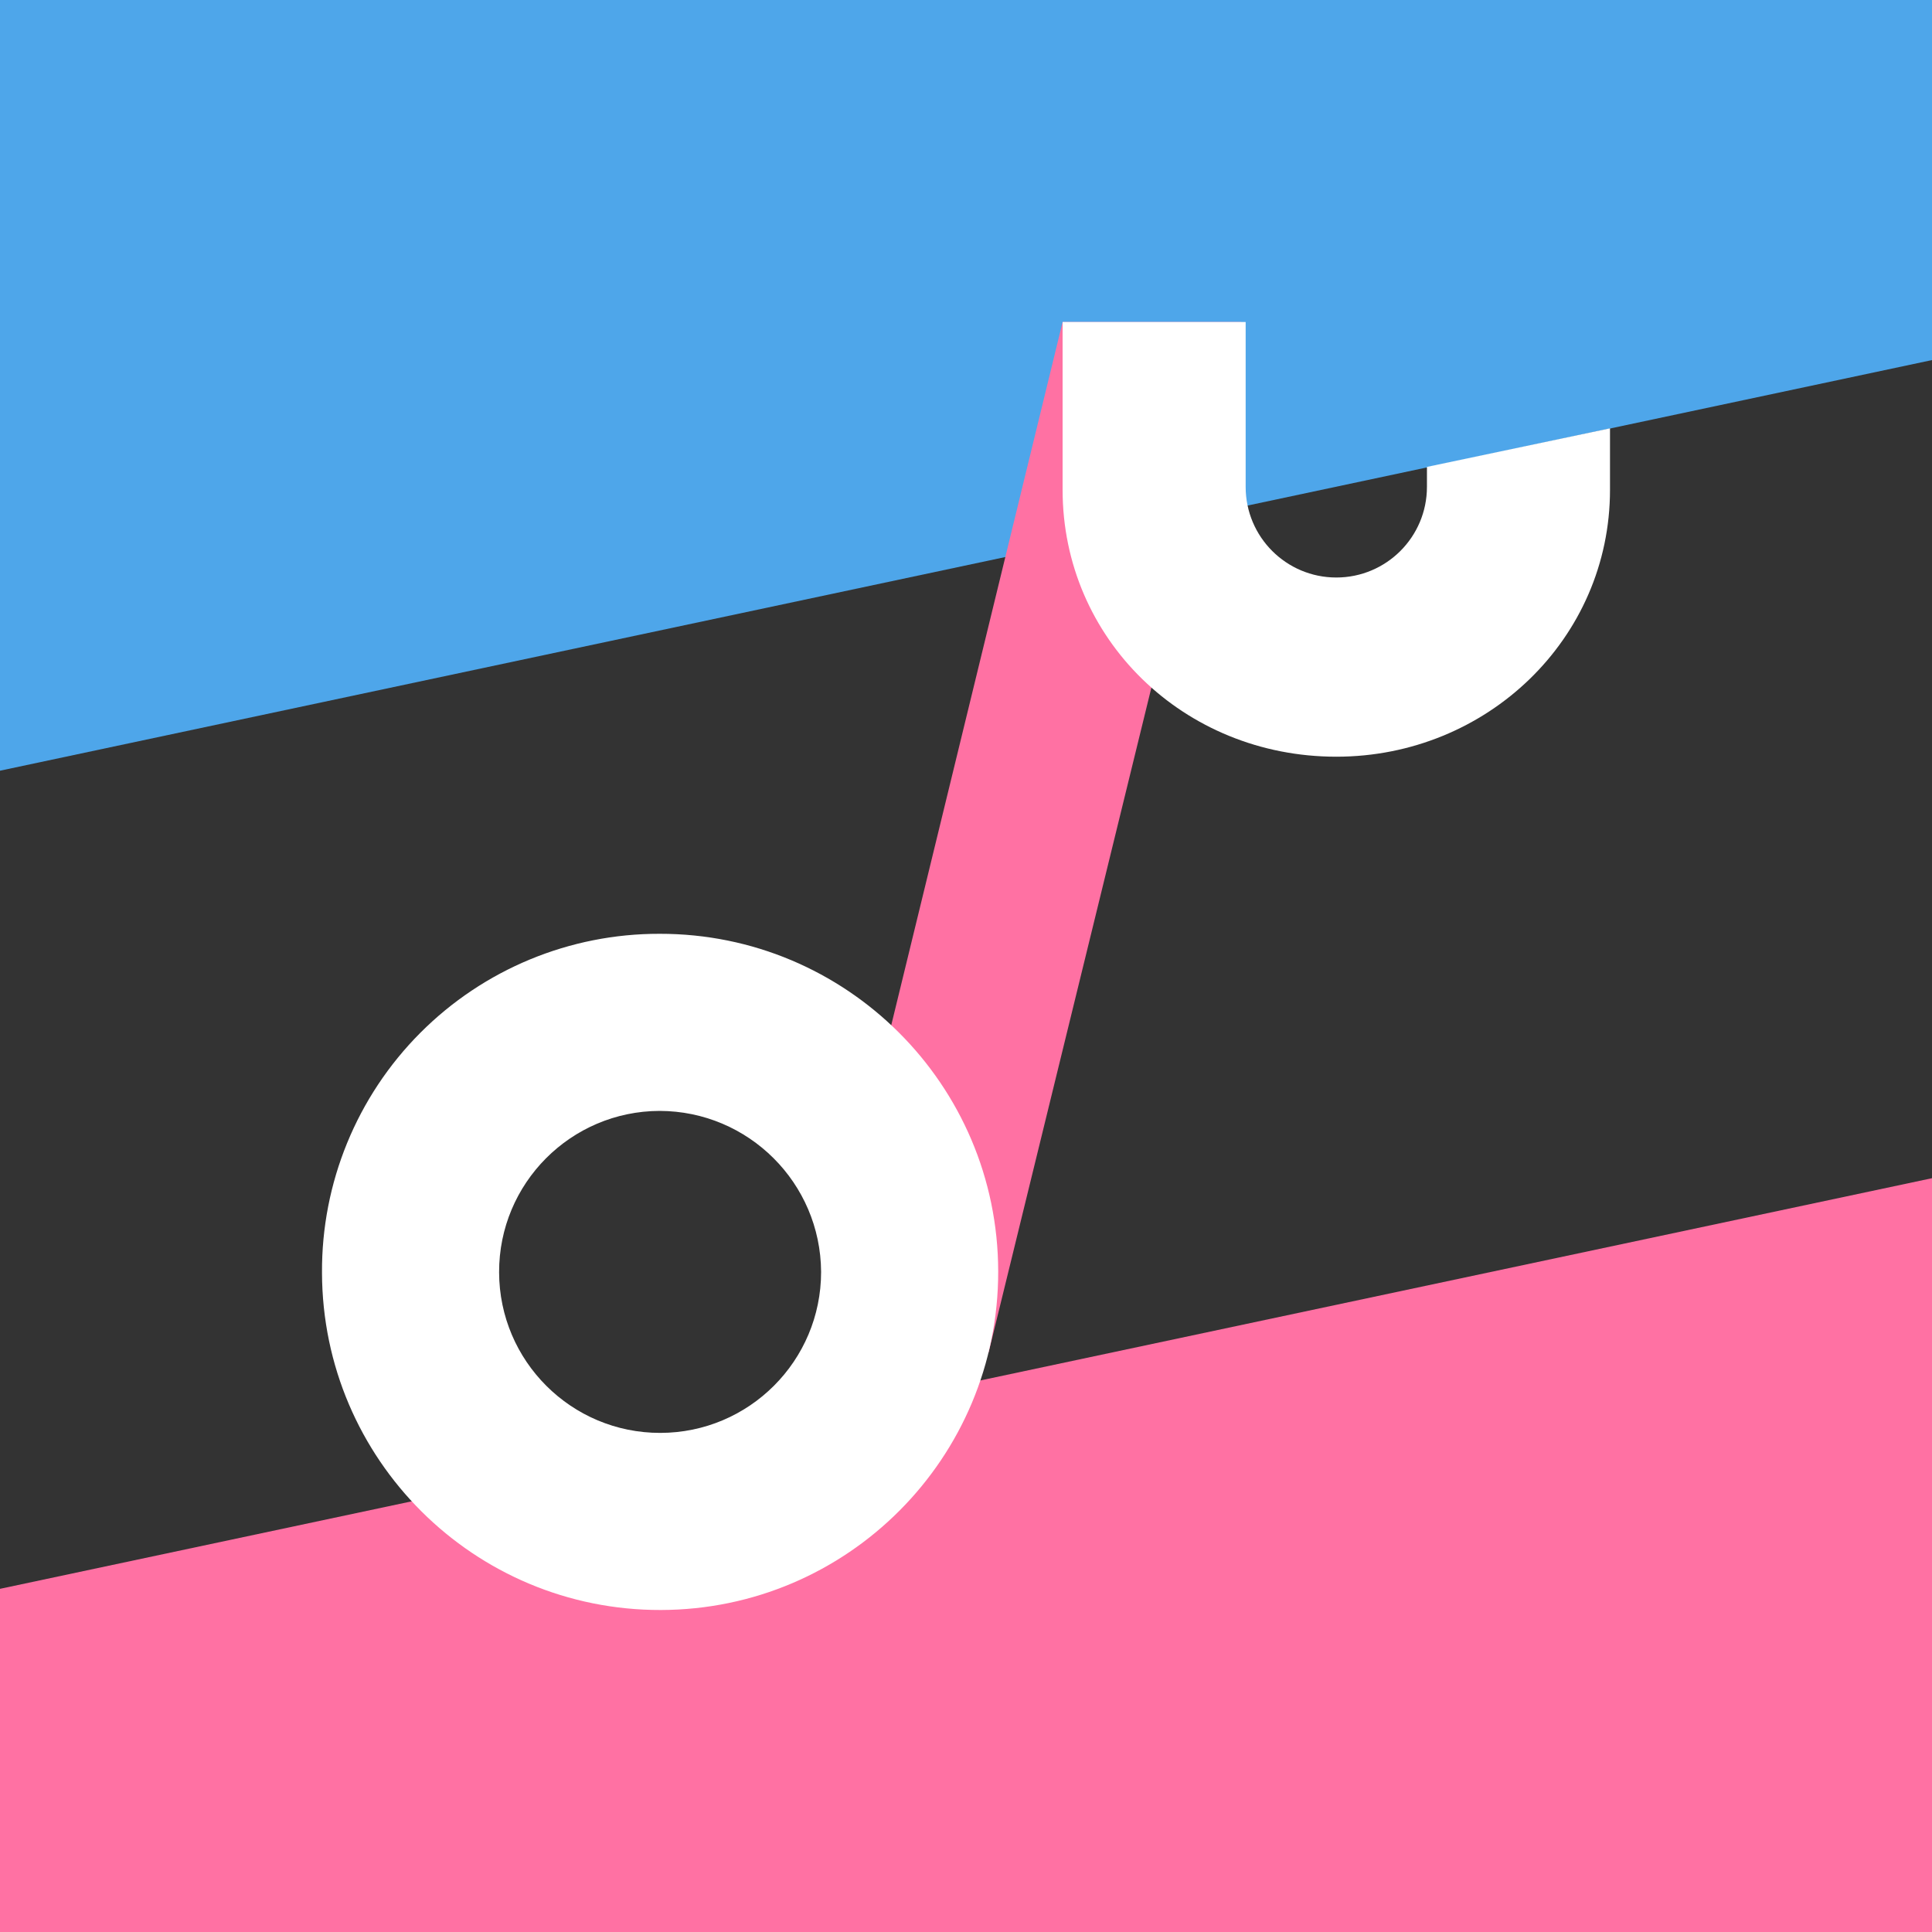
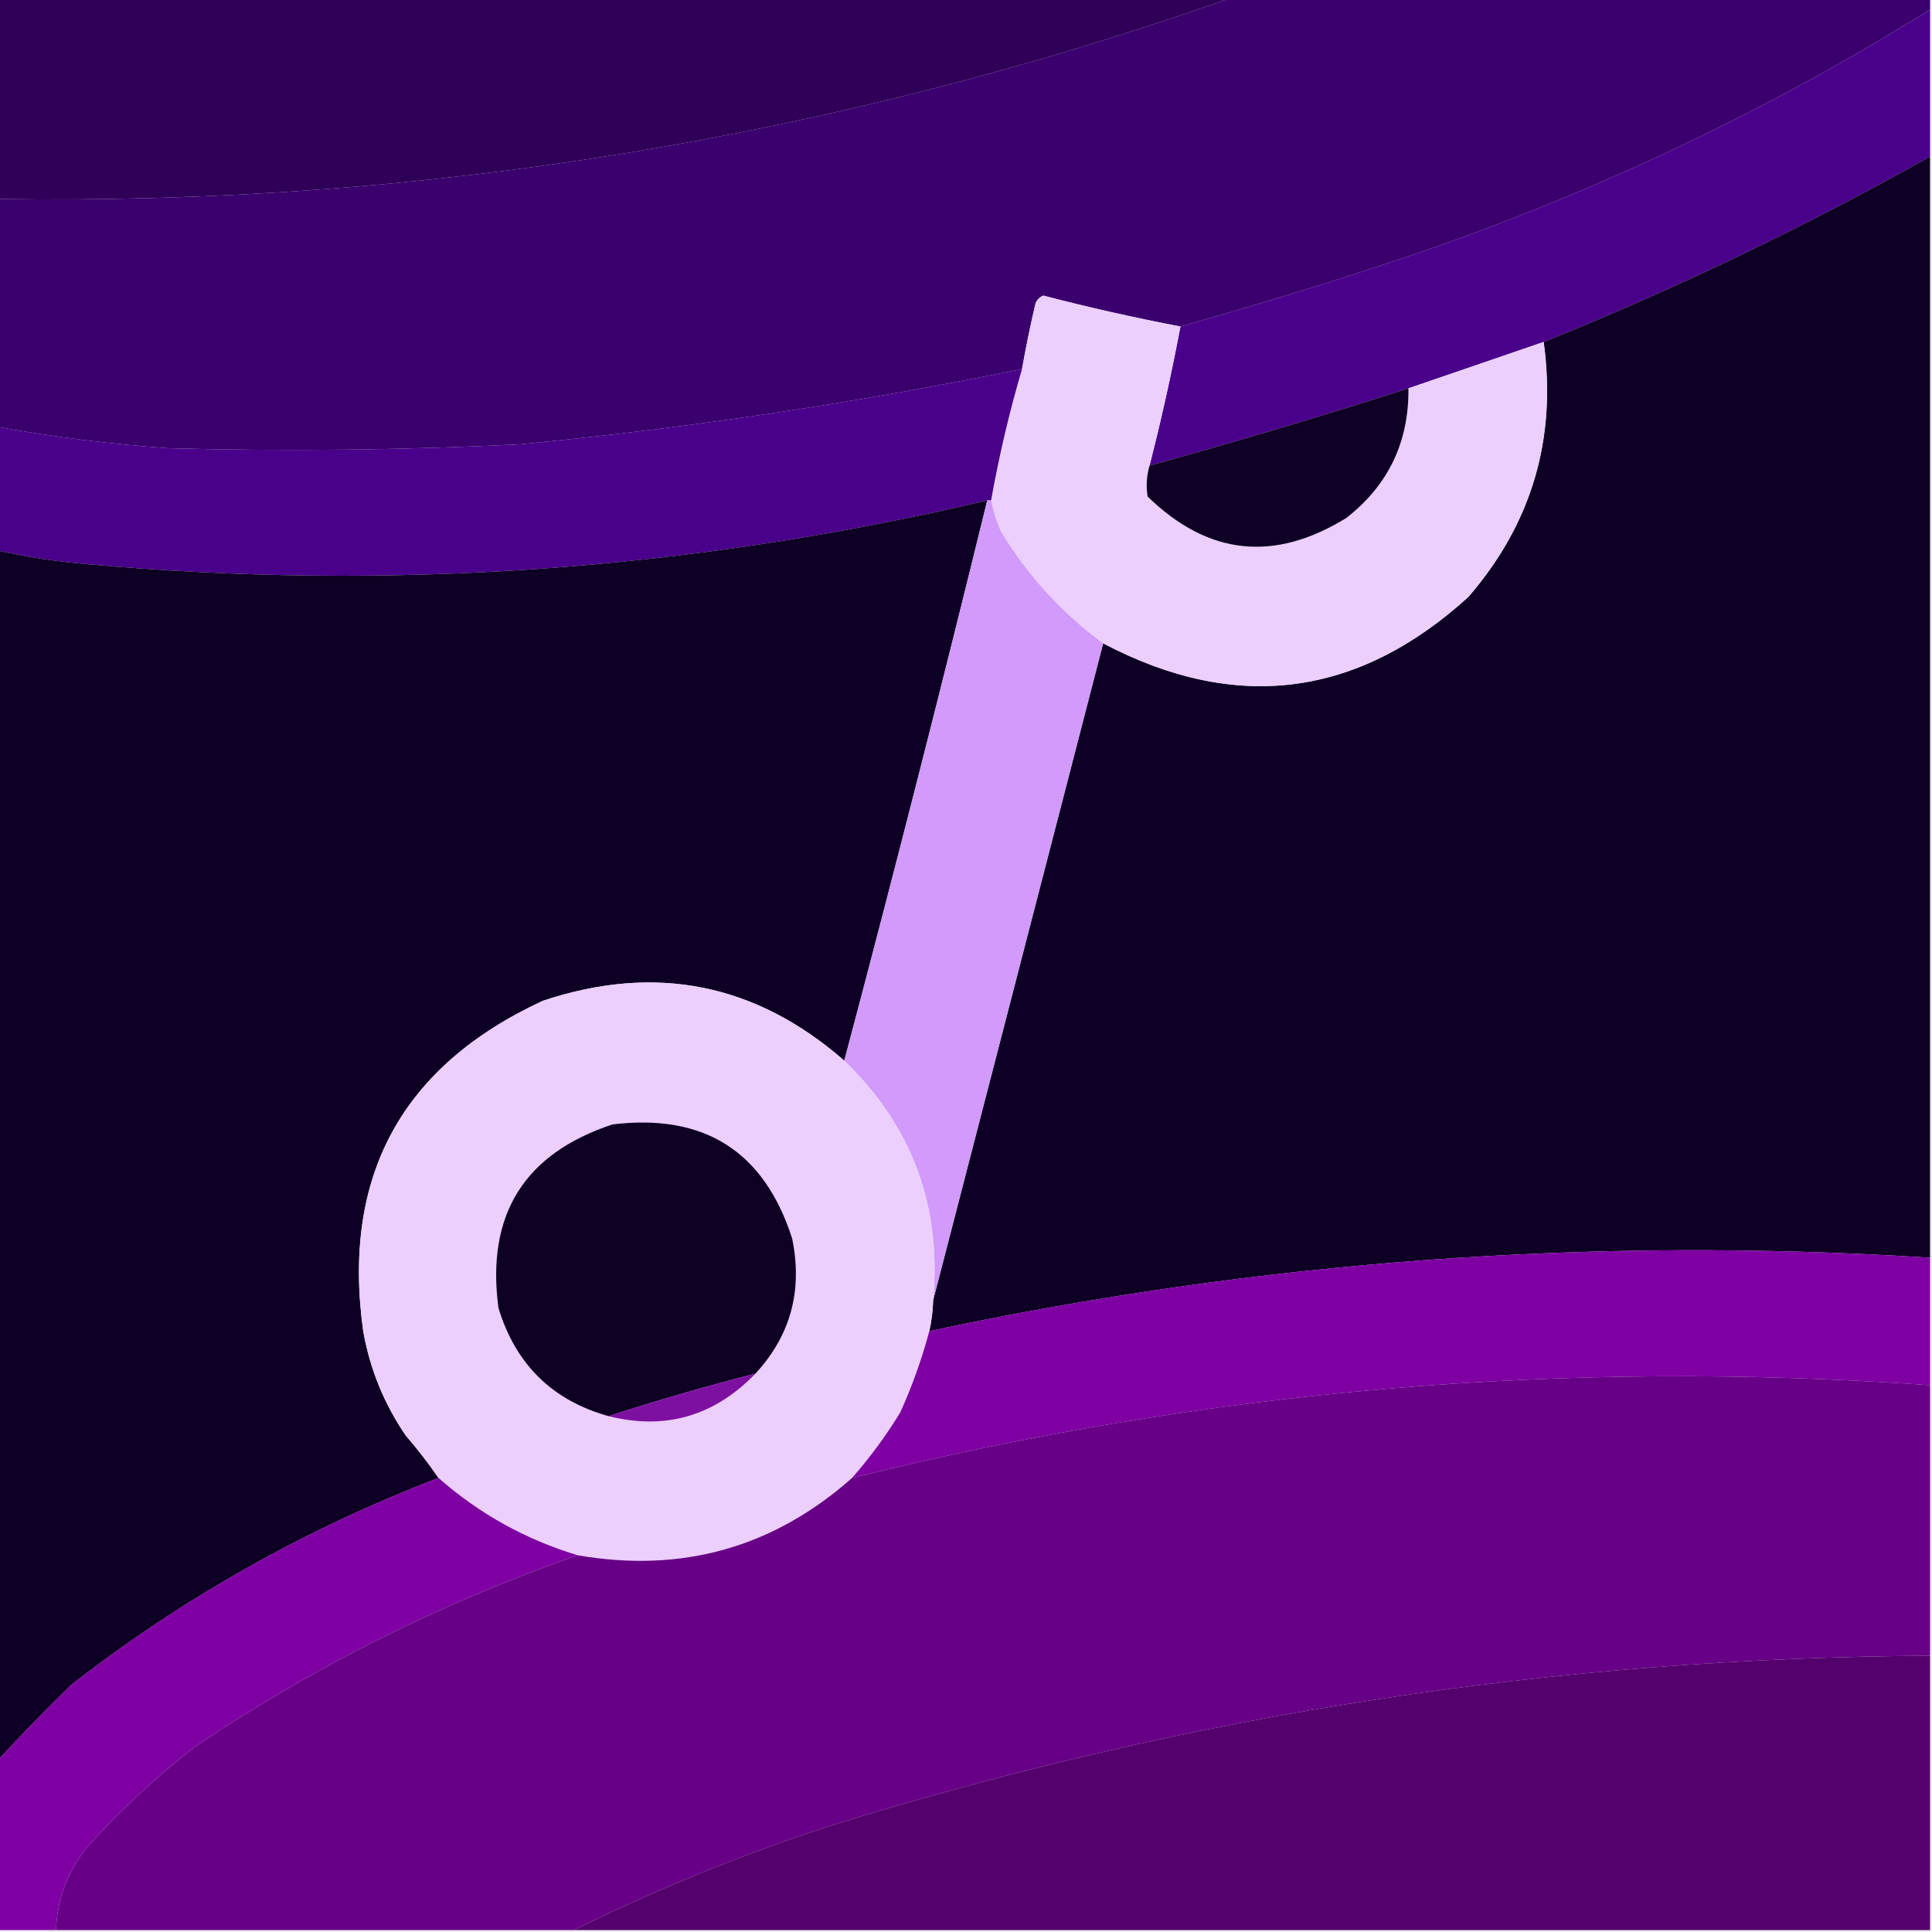
- <svg xmlns="http://www.w3.org/2000/svg" id="Layer_1" data-name="Layer 1" viewBox="0 0 240 240">
-   <defs>
-     <style>.cls-1,.cls-4{fill:#ff71a3;}.cls-1,.cls-2,.cls-3,.cls-5{fill-rule:evenodd;}.cls-2{fill:#333;}.cls-3{fill:#4ea6ea;}.cls-5,.cls-6{fill:#fff;}</style>
-   </defs>
-   <path class="cls-1" d="M240,145.49V240H0V196.51Z" />
-   <path class="cls-2" d="M0,197.37V95.14l240-51V146.36Z" />
-   <path class="cls-3" d="M240,44.73,0,95.74V0H240Z" />
-   <path class="cls-4" d="M100.81,168h22L154.15,40H132Z" />
-   <path class="cls-5" d="M177.26,58v2.48a11.26,11.26,0,0,1-22.52,0V40H132V60.85C132,79.33,147.05,94,166,94c18.72,0,34-14.67,34-33.15V53.21Z" />
-   <path class="cls-6" d="M40,158.11A42,42,0,1,0,81.94,116,41.85,41.85,0,0,0,40,158.11Zm62-.11A20,20,0,1,1,81.94,138,20.11,20.11,0,0,1,102,158Z" />
+ <svg xmlns="http://www.w3.org/2000/svg" version="1.1" width="500px" height="500px" style="shape-rendering:geometricPrecision; text-rendering:geometricPrecision; image-rendering:optimizeQuality; fill-rule:evenodd; clip-rule:evenodd">
+   <g>
+     <path style="opacity:1" fill="#2e0057" d="M -0.5,-0.5 C 105.833,-0.5 212.167,-0.5 318.5,-0.5C 215.387,35.804 109.053,53.138 -0.5,51.5C -0.5,34.167 -0.5,16.833 -0.5,-0.5 Z" />
+   </g>
+   <g>
+     <path style="opacity:1" fill="#3a006d" d="M 318.5,-0.5 C 378.833,-0.5 439.167,-0.5 499.5,-0.5C 499.5,0.5 499.5,1.5 499.5,2.5C 457.403,28.711 412.736,49.878 365.5,66C 345.633,72.678 325.633,78.845 305.5,84.5C 293.595,82.233 281.761,79.566 270,76.5C 269.055,76.905 268.388,77.572 268,78.5C 266.671,84.148 265.504,89.815 264.5,95.5C 221.532,104.281 178.198,110.781 134.5,115C 104.181,116.491 73.848,116.824 43.5,116C 28.721,114.96 14.055,113.127 -0.5,110.5C -0.5,90.833 -0.5,71.167 -0.5,51.5C 109.053,53.138 215.387,35.804 318.5,-0.5 Z" />
+   </g>
+   <g>
+     <path style="opacity:1" fill="#49008a" d="M 499.5,2.5 C 499.5,15.167 499.5,27.833 499.5,40.5C 467.195,58.653 433.862,74.653 399.5,88.5C 387.84,92.498 376.174,96.498 364.5,100.5C 342.288,107.636 319.954,114.302 297.5,120.5C 300.55,108.584 303.216,96.584 305.5,84.5C 325.633,78.845 345.633,72.678 365.5,66C 412.736,49.878 457.403,28.711 499.5,2.5 Z" />
+   </g>
+   <g>
+     <path style="opacity:1" fill="#0e0024" d="M 499.5,40.5 C 499.5,135.5 499.5,230.5 499.5,325.5C 412.291,319.952 325.958,326.285 240.5,344.5C 241.092,341.873 241.425,339.206 241.5,336.5C 256.167,279.833 270.833,223.167 285.5,166.5C 319.818,184.542 351.318,180.542 380,154.5C 396.417,135.511 402.917,113.511 399.5,88.5C 433.862,74.653 467.195,58.653 499.5,40.5 Z" />
+   </g>
+   <g>
+     <path style="opacity:1" fill="#eccffd" d="M 305.5,84.5 C 303.216,96.584 300.55,108.584 297.5,120.5C 296.737,123.141 296.57,125.808 297,128.5C 312.634,143.747 329.801,145.581 348.5,134C 359.319,125.527 364.652,114.361 364.5,100.5C 376.174,96.498 387.84,92.498 399.5,88.5C 402.917,113.511 396.417,135.511 380,154.5C 351.318,180.542 319.818,184.542 285.5,166.5C 274.774,158.605 265.94,148.938 259,137.5C 257.864,134.904 257.031,132.237 256.5,129.5C 258.542,117.998 261.209,106.665 264.5,95.5C 265.504,89.815 266.671,84.148 268,78.5C 268.388,77.572 269.055,76.905 270,76.5C 281.761,79.566 293.595,82.233 305.5,84.5 Z" />
+   </g>
+   <g>
+     <path style="opacity:1" fill="#49008a" d="M 264.5,95.5 C 261.209,106.665 258.542,117.998 256.5,129.5C 256.167,129.5 255.833,129.5 255.5,129.5C 178.732,147.602 101.065,153.102 22.5,146C 14.71,145.34 7.043,144.173 -0.5,142.5C -0.5,131.833 -0.5,121.167 -0.5,110.5C 14.055,113.127 28.721,114.96 43.5,116C 73.848,116.824 104.181,116.491 134.5,115C 178.198,110.781 221.532,104.281 264.5,95.5 Z" />
+   </g>
+   <g>
+     <path style="opacity:1" fill="#0f0125" d="M 364.5,100.5 C 364.652,114.361 359.319,125.527 348.5,134C 329.801,145.581 312.634,143.747 297,128.5C 296.57,125.808 296.737,123.141 297.5,120.5C 319.954,114.302 342.288,107.636 364.5,100.5 Z" />
+   </g>
+   <g>
+     <path style="opacity:1" fill="#0e0024" d="M 255.5,129.5 C 243.612,178.054 231.279,226.387 218.5,274.5C 195.573,254.481 169.573,249.314 140.5,259C 103.928,275.934 88.428,304.434 94,344.5C 95.737,354.305 99.404,363.305 105,371.5C 108.073,375.061 110.906,378.728 113.5,382.5C 79.073,395.706 47.406,413.54 18.5,436C 11.937,442.395 5.603,448.895 -0.5,455.5C -0.5,351.167 -0.5,246.833 -0.5,142.5C 7.043,144.173 14.71,145.34 22.5,146C 101.065,153.102 178.732,147.602 255.5,129.5 Z" />
+   </g>
+   <g>
+     <path style="opacity:1" fill="#d19afb" d="M 255.5,129.5 C 255.833,129.5 256.167,129.5 256.5,129.5C 257.031,132.237 257.864,134.904 259,137.5C 265.94,148.938 274.774,158.605 285.5,166.5C 270.833,223.167 256.167,279.833 241.5,336.5C 243.696,312.081 236.03,291.414 218.5,274.5C 231.279,226.387 243.612,178.054 255.5,129.5 Z" />
+   </g>
+   <g>
+     <path style="opacity:1" fill="#eccffd" d="M 218.5,274.5 C 236.03,291.414 243.696,312.081 241.5,336.5C 241.425,339.206 241.092,341.873 240.5,344.5C 238.587,351.67 236.087,358.67 233,365.5C 229.312,371.552 225.146,377.218 220.5,382.5C 200.177,400.501 176.51,407.168 149.5,402.5C 136.034,398.435 124.034,391.768 113.5,382.5C 110.906,378.728 108.073,375.061 105,371.5C 99.404,363.305 95.737,354.305 94,344.5C 88.428,304.434 103.928,275.934 140.5,259C 169.573,249.314 195.573,254.481 218.5,274.5 Z" />
+   </g>
+   <g>
+     <path style="opacity:1" fill="#0f0124" d="M 195.5,355.5 C 182.716,358.761 170.05,362.428 157.5,366.5C 142.941,362.434 133.441,353.1 129,338.5C 125.781,314.419 135.615,298.586 158.5,291C 182.257,288.115 197.757,297.948 205,320.5C 207.786,333.95 204.619,345.617 195.5,355.5 Z" />
+   </g>
+   <g>
+     <path style="opacity:1" fill="#7e00a3" d="M 499.5,325.5 C 499.5,336.5 499.5,347.5 499.5,358.5C 405.206,351.709 312.206,359.709 220.5,382.5C 225.146,377.218 229.312,371.552 233,365.5C 236.087,358.67 238.587,351.67 240.5,344.5C 325.958,326.285 412.291,319.952 499.5,325.5 Z" />
+   </g>
+   <g>
+     <path style="opacity:1" fill="#670086" d="M 499.5,358.5 C 499.5,381.833 499.5,405.167 499.5,428.5C 402.929,429.06 308.596,443.56 216.5,472C 193.053,479.531 170.386,488.697 148.5,499.5C 103.833,499.5 59.167,499.5 14.5,499.5C 14.809,491.211 17.642,483.878 23,477.5C 31.418,468.205 40.585,459.705 50.5,452C 81.361,431.236 114.361,414.736 149.5,402.5C 176.51,407.168 200.177,400.501 220.5,382.5C 312.206,359.709 405.206,351.709 499.5,358.5 Z" />
+   </g>
+   <g>
+     <path style="opacity:1" fill="#7e10a1" d="M 195.5,355.5 C 184.846,366.5 172.179,370.166 157.5,366.5C 170.05,362.428 182.716,358.761 195.5,355.5 Z" />
+   </g>
+   <g>
+     <path style="opacity:1" fill="#7e00a3" d="M 113.5,382.5 C 124.034,391.768 136.034,398.435 149.5,402.5C 114.361,414.736 81.361,431.236 50.5,452C 40.585,459.705 31.418,468.205 23,477.5C 17.642,483.878 14.809,491.211 14.5,499.5C 9.5,499.5 4.5,499.5 -0.5,499.5C -0.5,484.833 -0.5,470.167 -0.5,455.5C 5.603,448.895 11.937,442.395 18.5,436C 47.406,413.54 79.073,395.706 113.5,382.5 Z" />
+   </g>
+   <g>
+     <path style="opacity:1" fill="#54006d" d="M 499.5,428.5 C 499.5,452.167 499.5,475.833 499.5,499.5C 382.5,499.5 265.5,499.5 148.5,499.5C 170.386,488.697 193.053,479.531 216.5,472C 308.596,443.56 402.929,429.06 499.5,428.5 Z" />
+   </g>
</svg>
